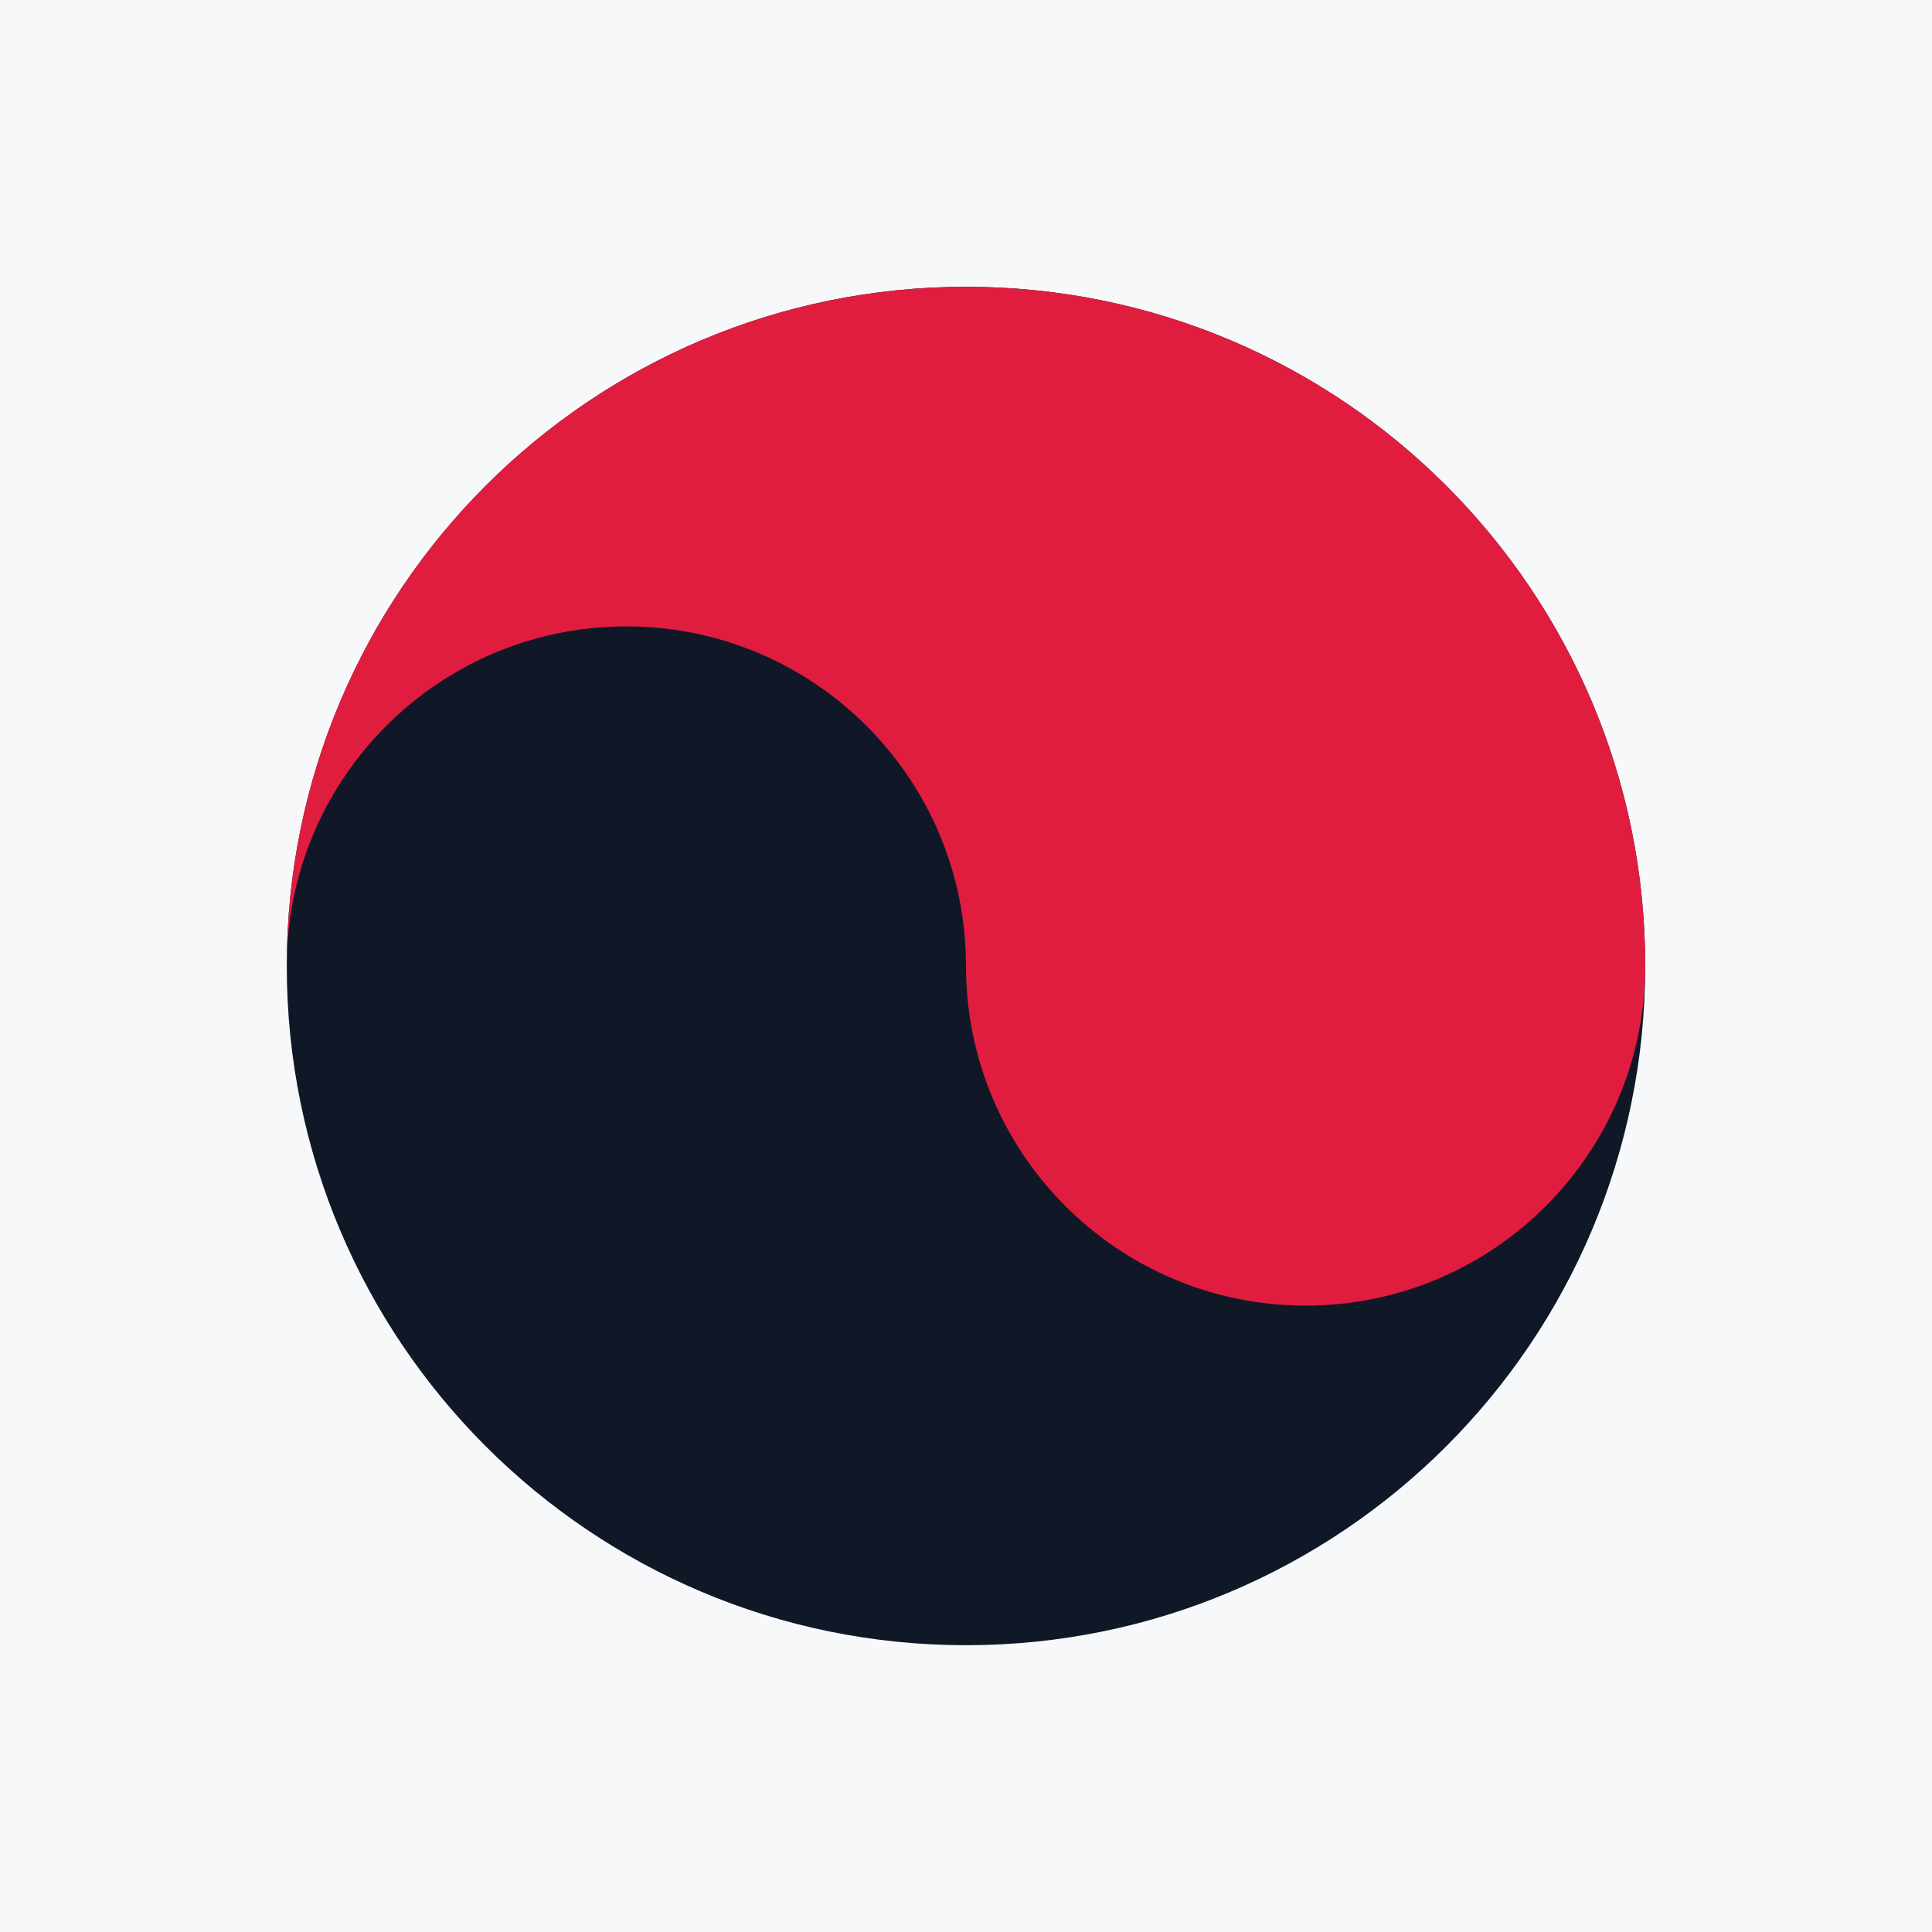
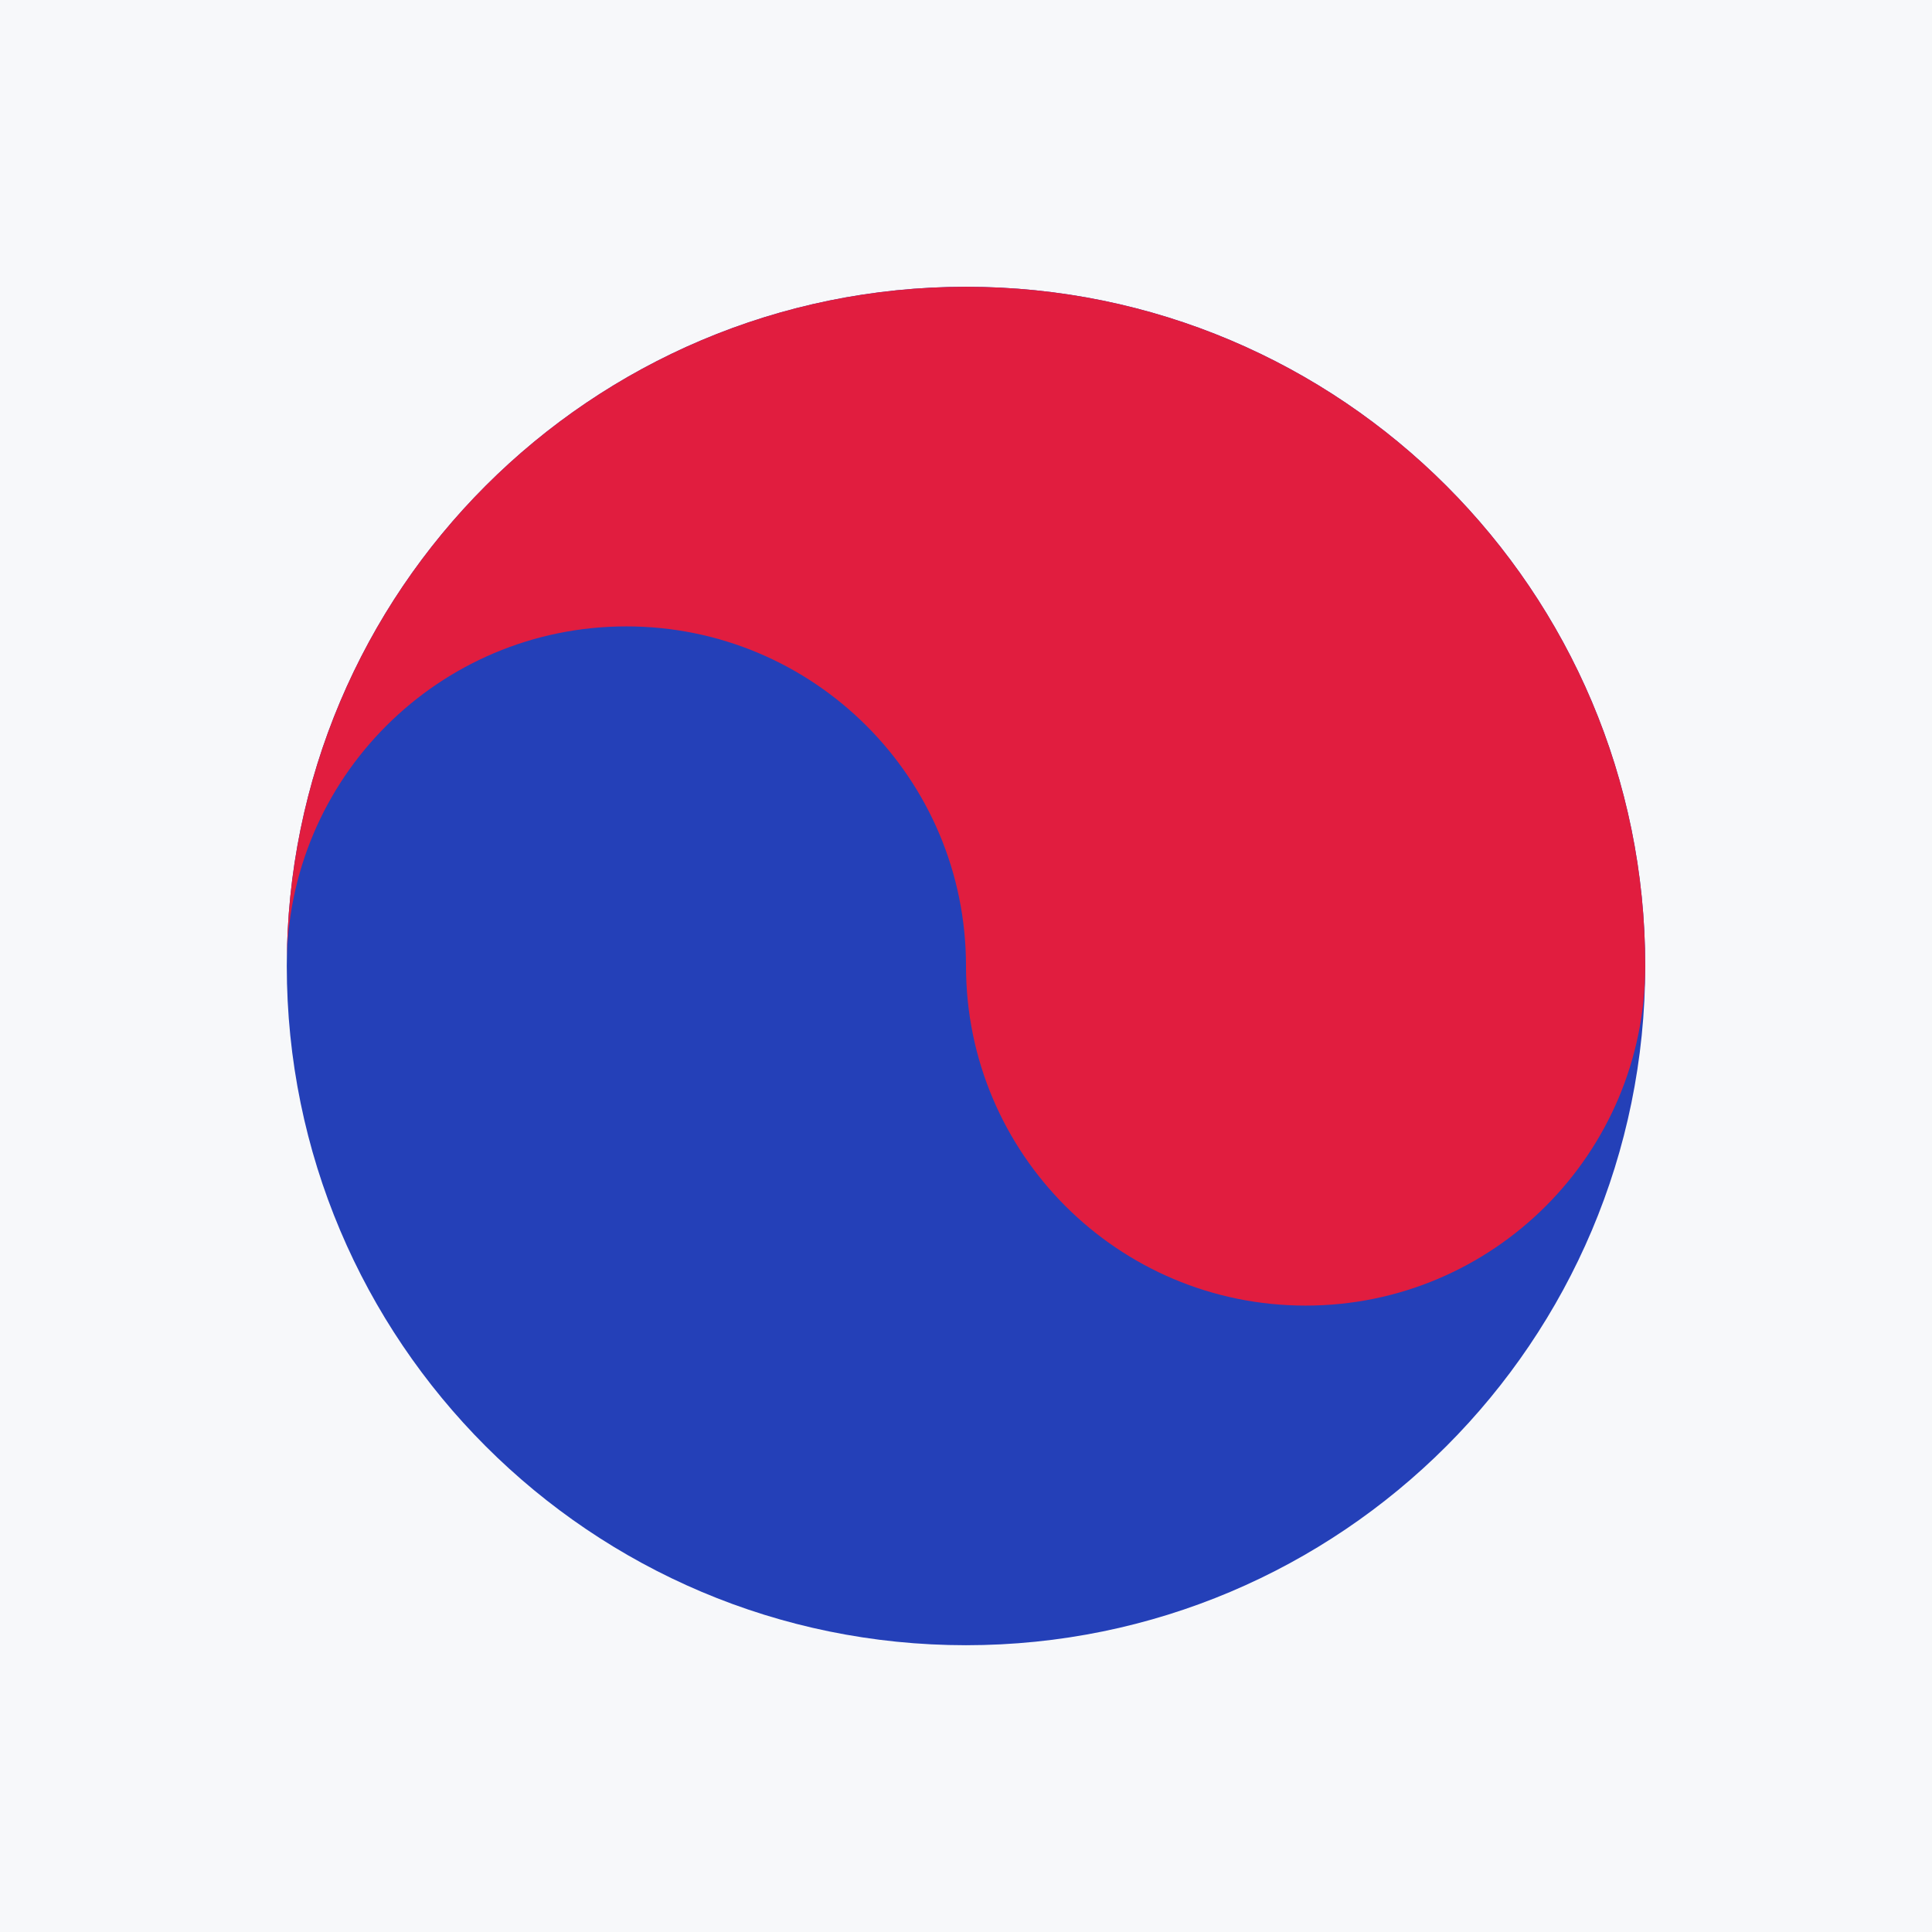
<svg xmlns="http://www.w3.org/2000/svg" width="512" height="512" viewBox="0 0 512 512">
  <rect width="512" height="512" fill="#F7F8FA" />
  <g transform="rotate(-90 256 256)">
-     <circle cx="256" cy="256" r="180" fill="#101828" />
+     <circle cx="256" cy="256" r="180" fill="#2440B8" />
    <path d="M 256 76 A 180 180 0 0 1 256 436 A 90 90 0 0 1 256 256 A 90 90 0 0 0 256 76 Z" fill="#E11D3F" />
  </g>
</svg>
